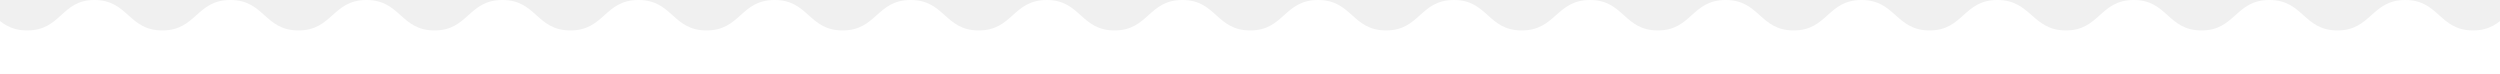
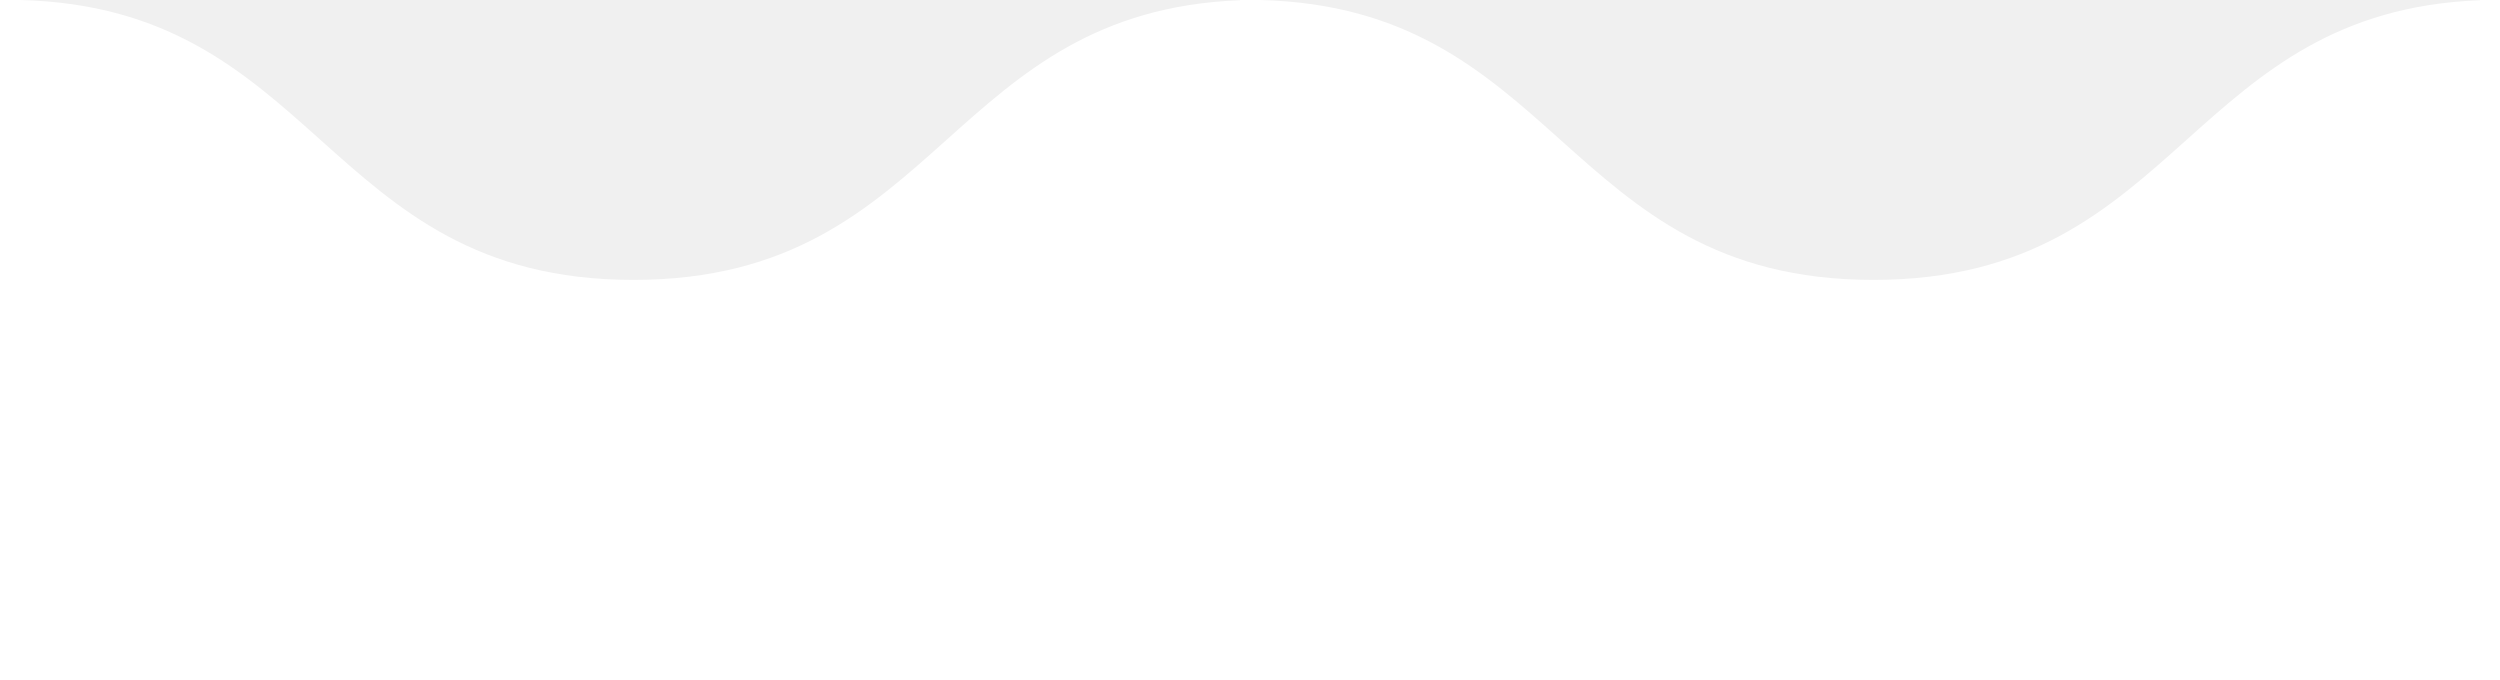
- <svg xmlns="http://www.w3.org/2000/svg" width="1150" height="34" viewBox="0 0 1150 34" fill="none">
-   <path d="M1168.8 0C1153.15 0 1153.15 14 1137.61 14C1122.07 14 1121.96 0 1106.41 0C1090.87 0 1090.76 14 1075.22 14C1059.57 14 1059.57 0 1043.91 0C1028.26 0 1028.26 14 1012.72 14C997.065 14 997.065 0 981.522 0C965.87 0 965.87 14 950.326 14C934.783 14 934.348 0 918.804 0C903.152 0 903.152 14 887.609 14C872.065 14 871.848 0 856.304 0C840.652 0 840.652 14 825.109 14C809.456 14 809.456 0 793.804 0C778.152 0 778.152 14 762.609 14C746.956 14 746.957 0 731.413 0C715.87 0 715.652 14 700 14C684.348 14 684.348 0 668.804 0C653.152 0 653.152 14 637.609 14C621.956 14 621.956 0 606.304 0C590.652 0 590.652 14 575.109 14C559.456 14 559.457 0 543.913 0C528.261 0 528.261 14 512.717 14C497.065 14 497.065 0 481.522 0C465.87 0 465.87 14 450.217 14C434.565 14 434.565 0 418.913 0C403.261 0 403.261 14 387.609 14C371.957 14 371.957 0 356.304 0C340.652 0 340.652 14 325 14C309.348 14 309.348 0 293.696 0C278.043 0 278.043 14 262.391 14C246.739 14 246.739 0 231.087 0C215.435 0 215.435 14 199.891 14C184.239 14 184.239 0 168.587 0C152.935 0 152.935 14 137.283 14C121.63 14 121.63 0 105.978 0C90.326 0 90.326 14 74.674 14C59.022 14 59.022 0 43.37 0C28.152 0 28.152 14 12.5 14C-3.152 14 -3.152 0 -18.696 0C-34.239 0 -34.348 14 -50 14V34H1200V14C1184.35 14 1184.35 0 1168.8 0Z" fill="white" />
+ <svg xmlns="http://www.w3.org/2000/svg" width="125" height="34" viewBox="0 0 125 34" fill="none">
+   <path d="M0 0V34H62H63V0H62V0.011C54.819 0.29 51.072 3.642 47.326 6.994C43.413 10.495 39.5 13.995 31.674 13.995C23.848 13.995 19.935 10.495 16.022 6.994C12.215 3.588 8.409 0.183 1 0H0Z" fill="white" />
+   <path d="M62 0V34H63H125V0H124V0.011C116.819 0.29 113.073 3.642 109.326 6.994C105.413 10.495 101.5 13.995 93.674 13.995C85.848 13.995 81.935 10.495 78.022 6.994C74.215 3.588 70.409 0.183 63 0H62Z" fill="white" />
</svg>
